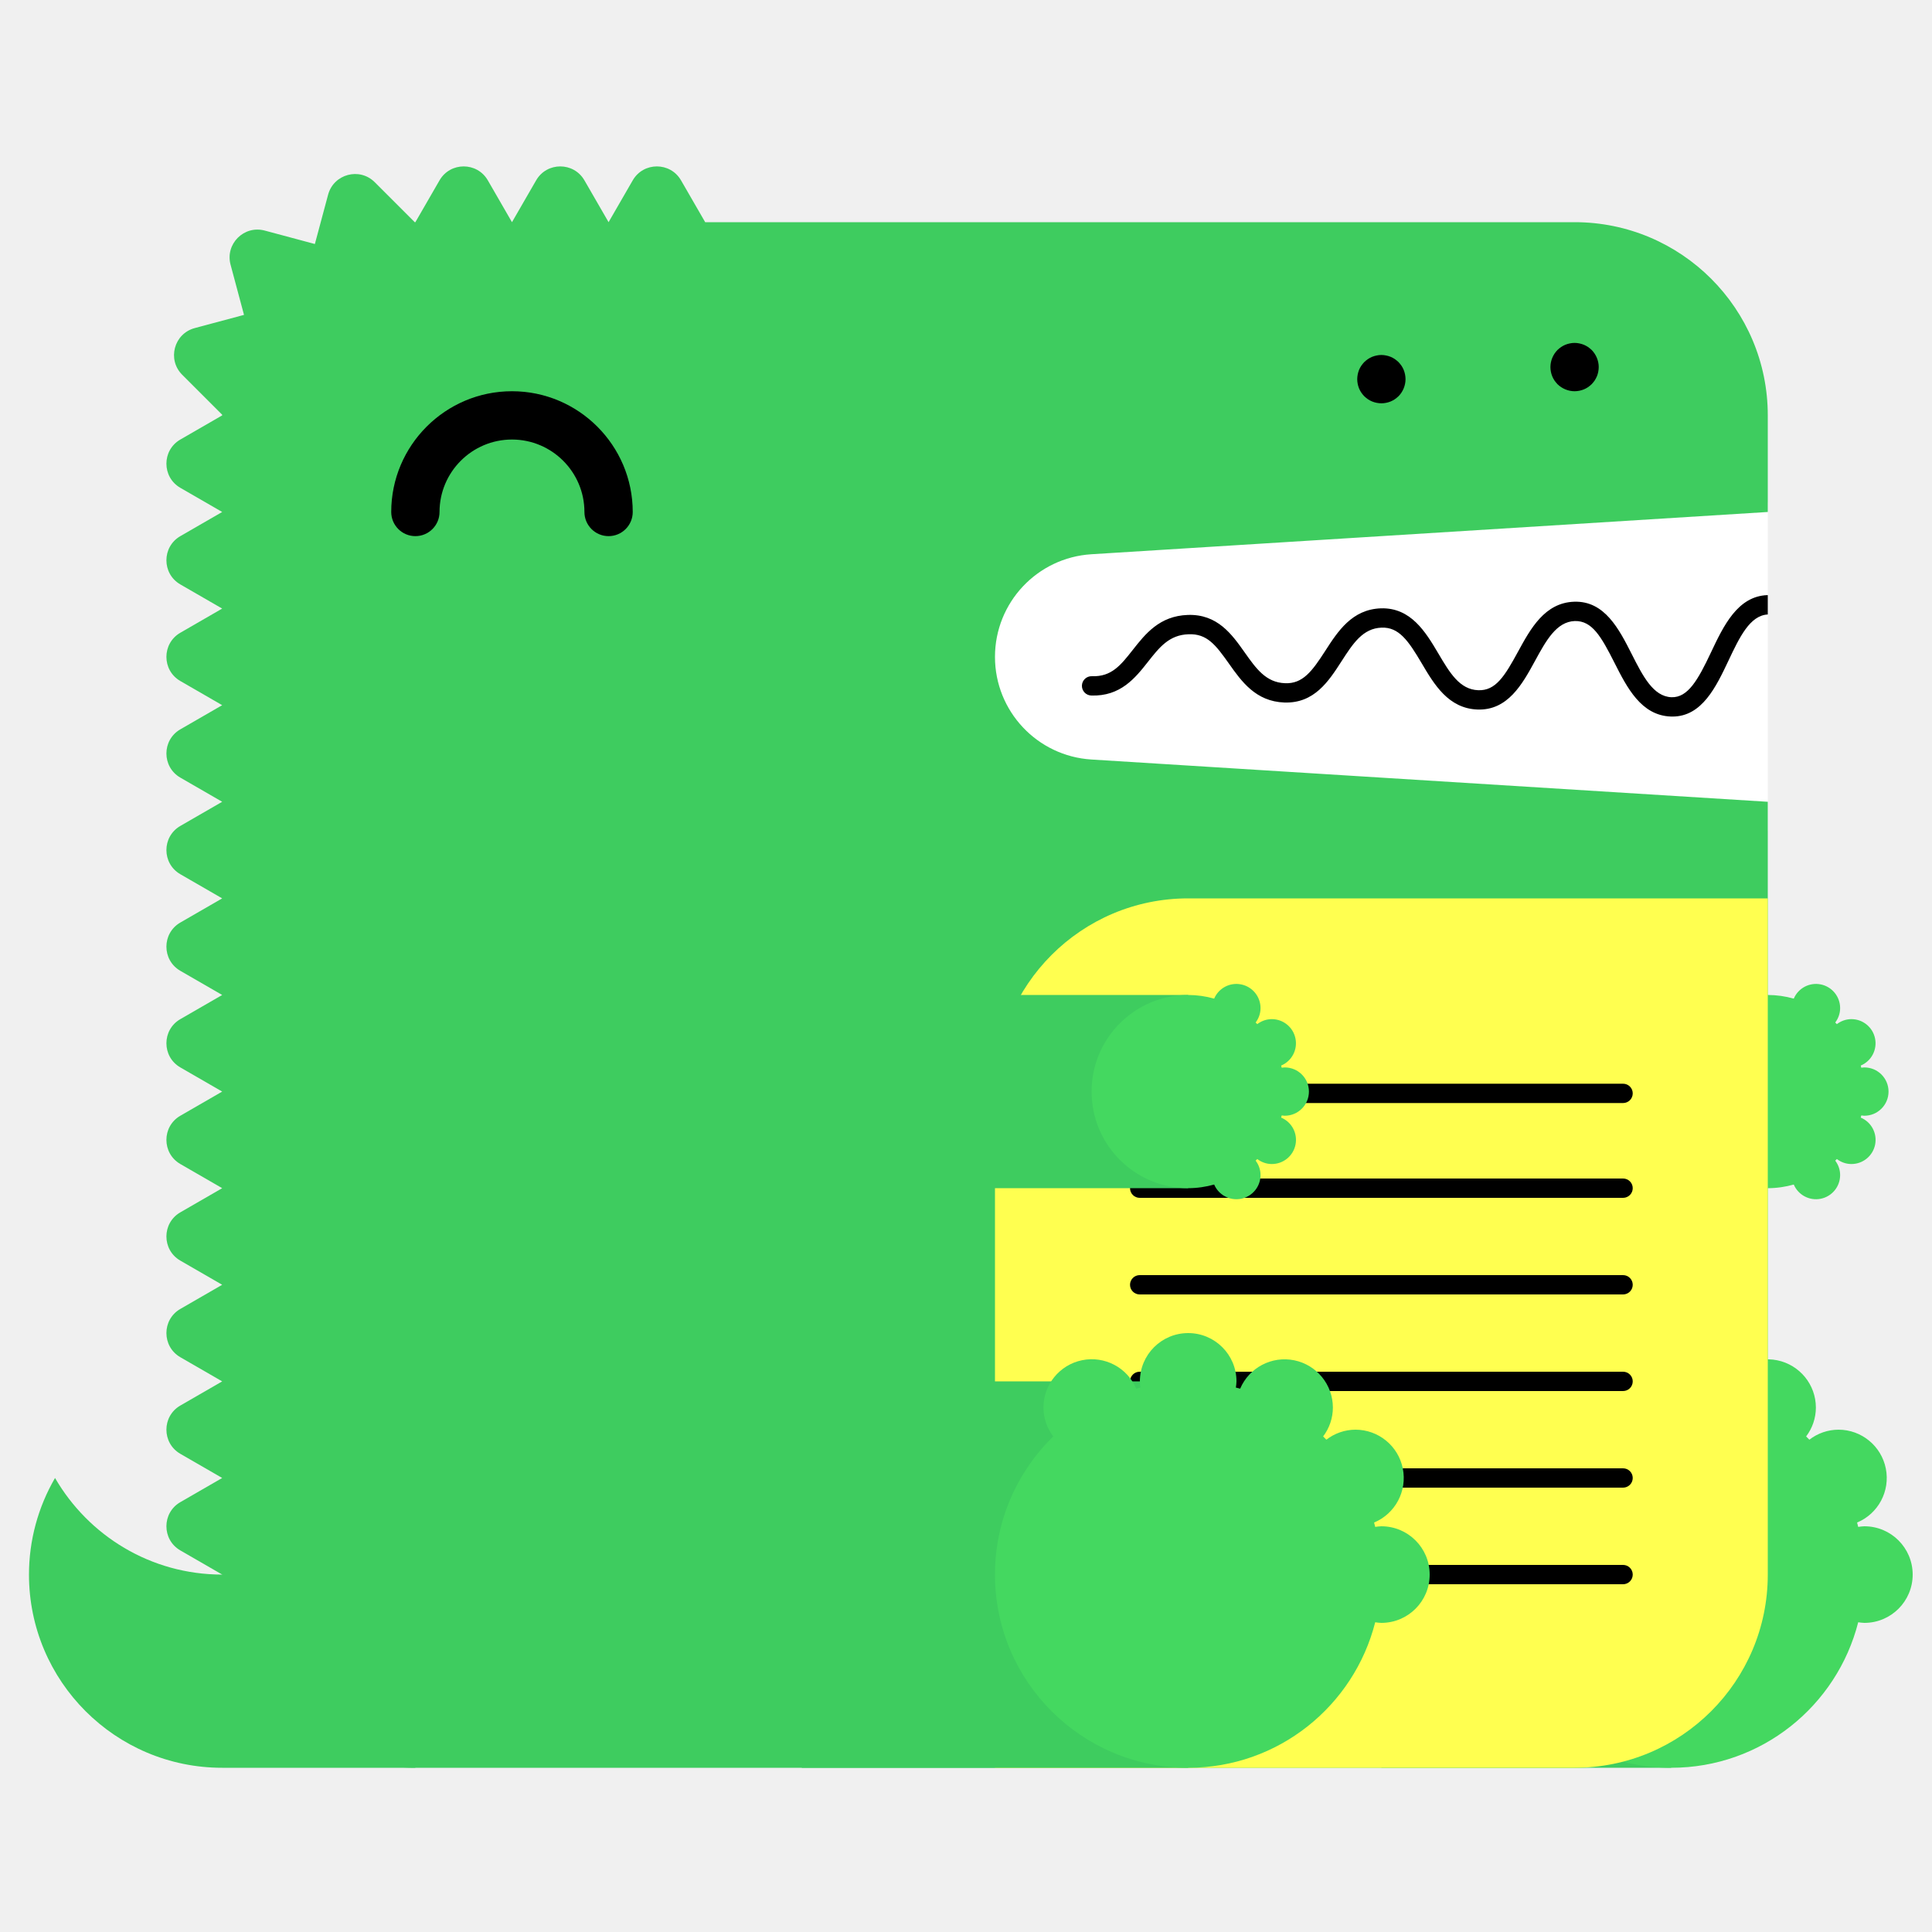
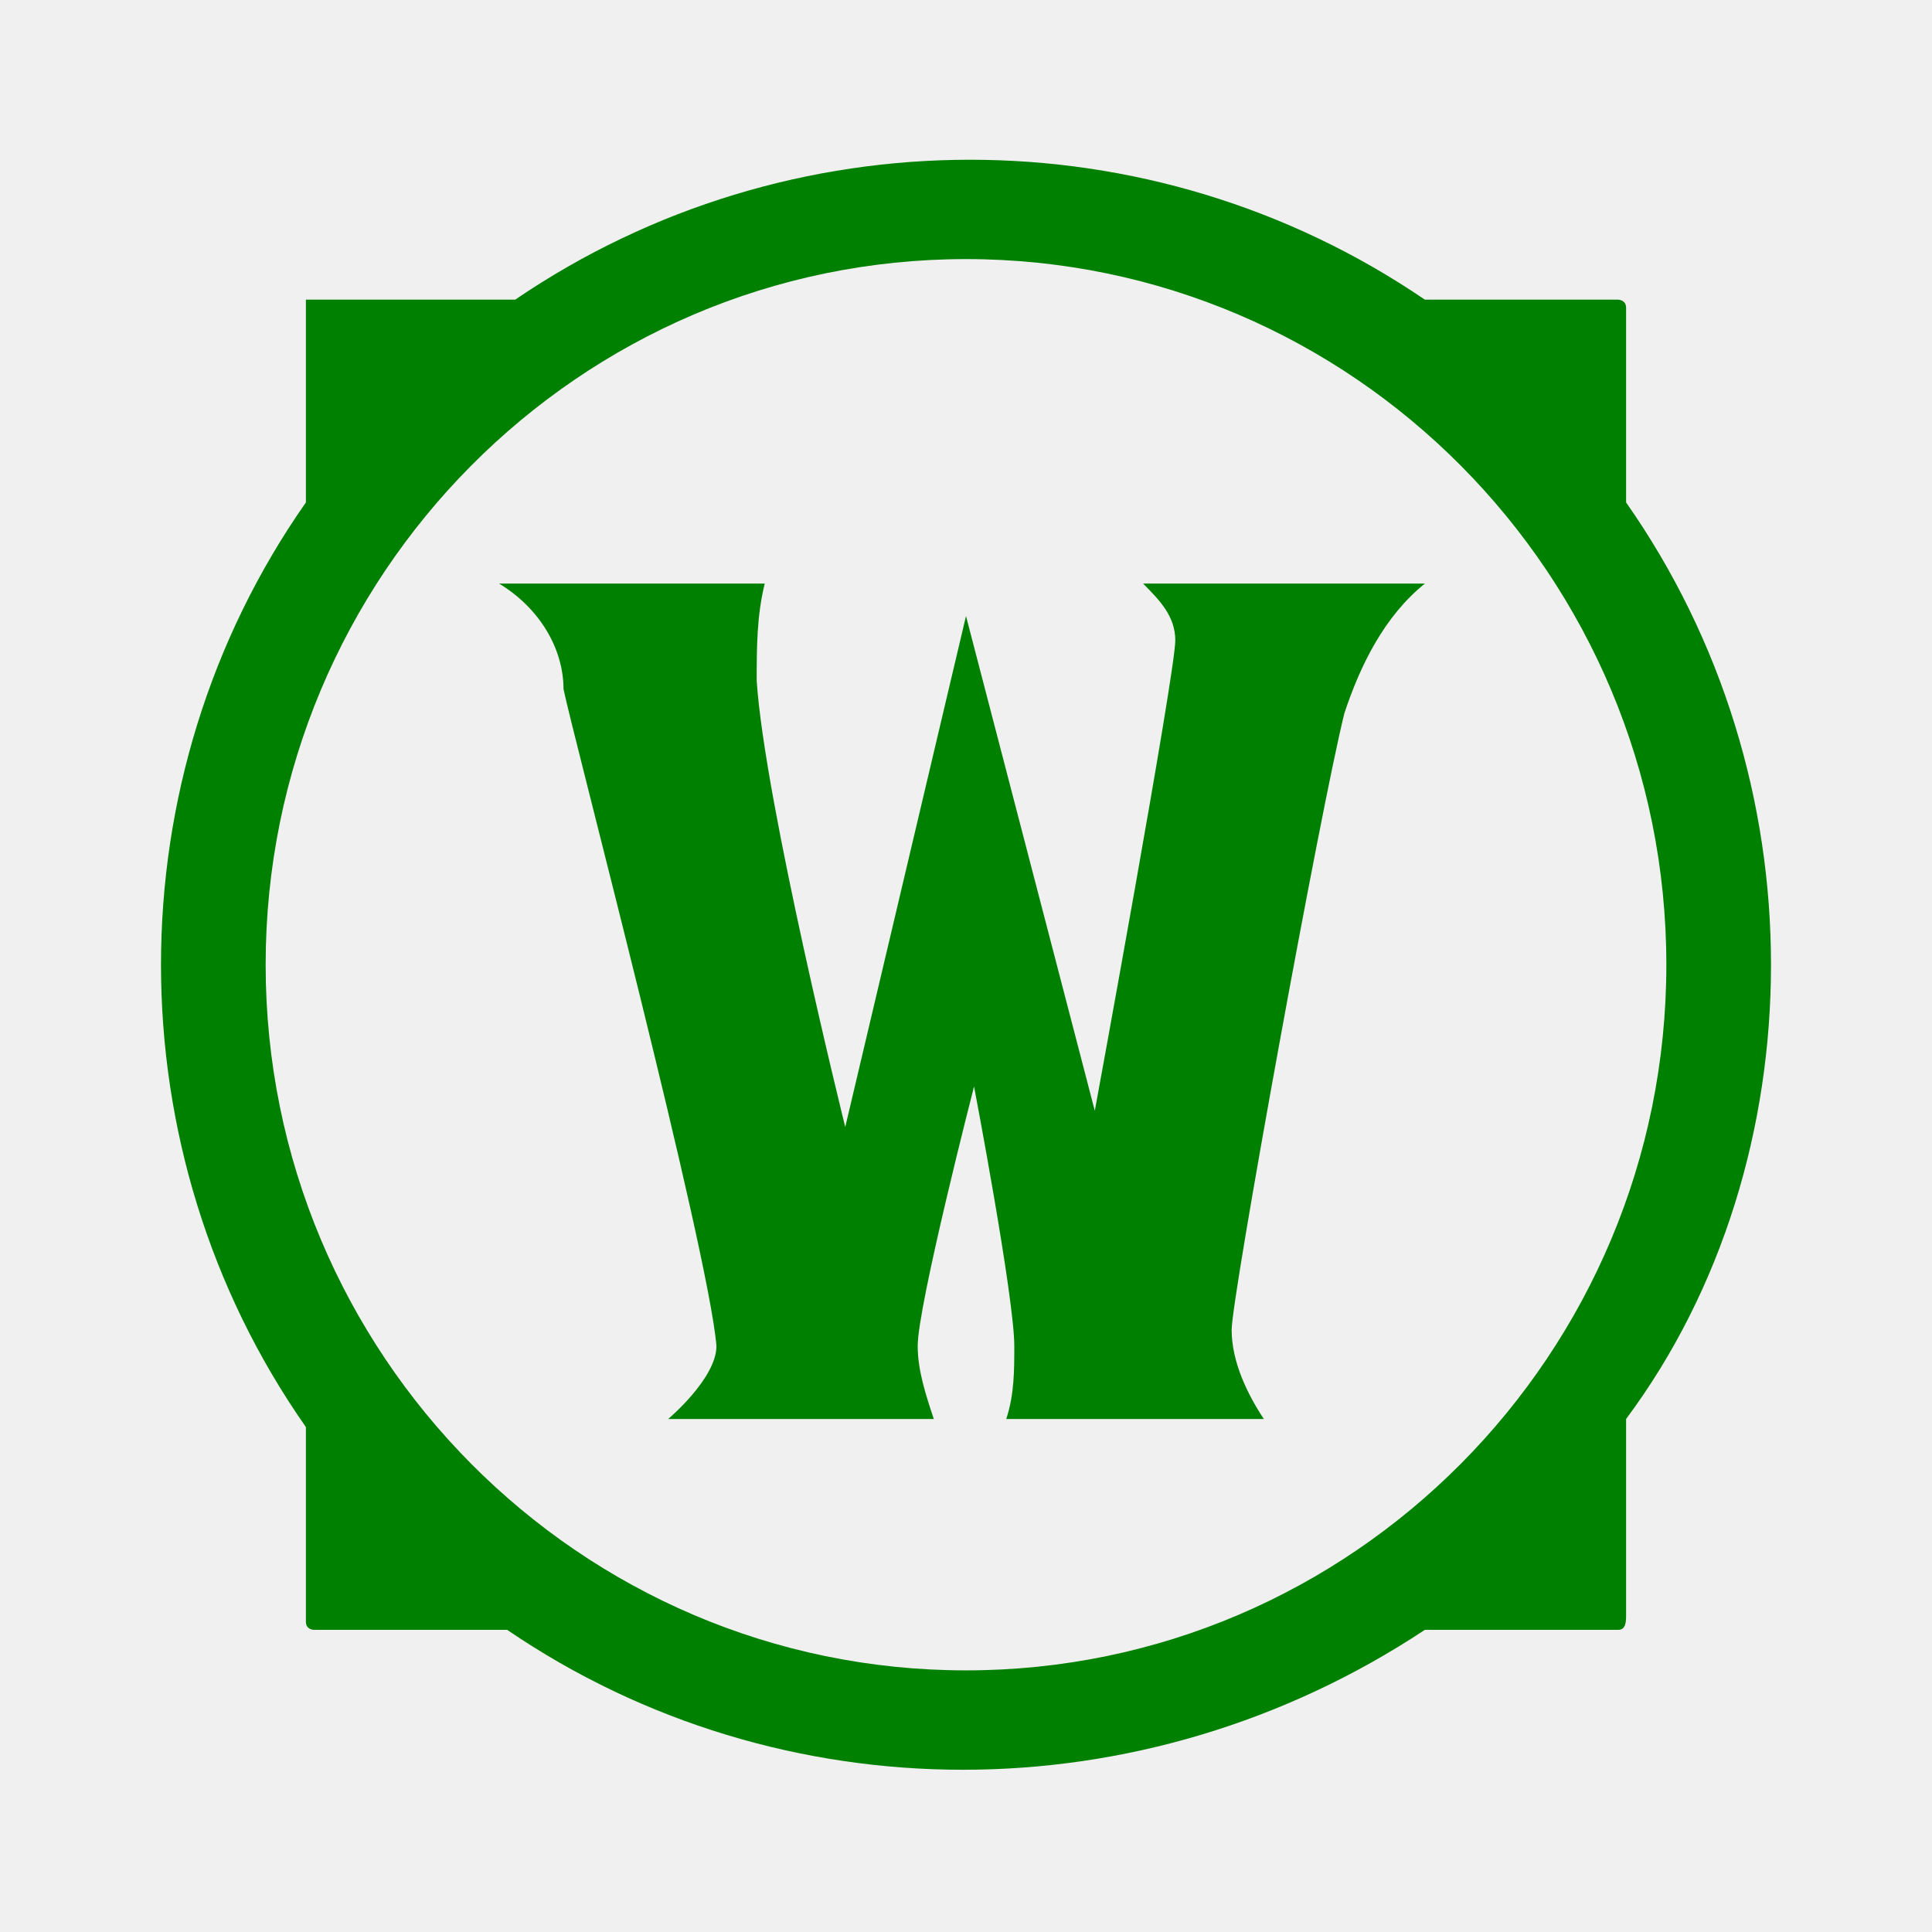
- <svg xmlns="http://www.w3.org/2000/svg" width="200" height="200" viewBox="0 0 200 200">
-   <g fill="none" fill-rule="evenodd">
-     <path fill="#FFF" d="M99 52h84v34H99z" />
-     <path d="M23 163c-7.398 0-13.843-4.027-17.303-10A19.886 19.886 0 0 0 3 163c0 11.046 8.954 20 20 20h20v-20H23z" fill="#3ECC5F" />
-     <path d="M112.98 57.376L183 53V43c0-11.046-8.954-20-20-20H73l-2.5-4.33c-1.112-1.925-3.889-1.925-5 0L63 23l-2.5-4.33c-1.111-1.925-3.889-1.925-5 0L53 23l-2.5-4.33c-1.111-1.925-3.889-1.925-5 0L43 23c-.022 0-.042.003-.065.003l-4.142-4.141c-1.57-1.571-4.252-.853-4.828 1.294l-1.369 5.104-5.192-1.392c-2.148-.575-4.111 1.389-3.535 3.536l1.39 5.193-5.102 1.367c-2.148.576-2.867 3.259-1.296 4.83l4.142 4.142c0 .021-.003.042-.003.064l-4.33 2.5c-1.925 1.111-1.925 3.889 0 5L23 53l-4.33 2.5c-1.925 1.111-1.925 3.889 0 5L23 63l-4.33 2.5c-1.925 1.111-1.925 3.889 0 5L23 73l-4.33 2.5c-1.925 1.111-1.925 3.889 0 5L23 83l-4.33 2.5c-1.925 1.111-1.925 3.889 0 5L23 93l-4.33 2.5c-1.925 1.111-1.925 3.889 0 5L23 103l-4.33 2.5c-1.925 1.111-1.925 3.889 0 5L23 113l-4.33 2.5c-1.925 1.111-1.925 3.889 0 5L23 123l-4.33 2.5c-1.925 1.111-1.925 3.889 0 5L23 133l-4.33 2.5c-1.925 1.111-1.925 3.889 0 5L23 143l-4.33 2.5c-1.925 1.111-1.925 3.889 0 5L23 153l-4.33 2.5c-1.925 1.111-1.925 3.889 0 5L23 163c0 11.046 8.954 20 20 20h120c11.046 0 20-8.954 20-20V83l-70.02-4.376A10.645 10.645 0 0 1 103 68c0-5.621 4.37-10.273 9.98-10.624" fill="#3ECC5F" />
-     <path fill="#3ECC5F" d="M143 183h30v-40h-30z" />
-     <path d="M193 158c-.219 0-.428.037-.639.064-.038-.15-.074-.301-.116-.451A5 5 0 0 0 190.32 148a4.96 4.96 0 0 0-3.016 1.036 26.531 26.531 0 0 0-.335-.336 4.955 4.955 0 0 0 1.011-2.987 5 5 0 0 0-9.599-1.959c-.148-.042-.297-.077-.445-.115.027-.211.064-.42.064-.639a5 5 0 0 0-5-5 5 5 0 0 0-5 5c0 .219.037.428.064.639-.148.038-.297.073-.445.115a4.998 4.998 0 0 0-9.599 1.959c0 1.125.384 2.151 1.011 2.987-3.717 3.632-6.031 8.693-6.031 14.3 0 11.046 8.954 20 20 20 9.339 0 17.16-6.41 19.361-15.064.211.027.42.064.639.064a5 5 0 0 0 5-5 5 5 0 0 0-5-5" fill="#44D860" />
-     <path fill="#3ECC5F" d="M153 123h30v-20h-30z" />
-     <path d="M193 115.5a2.5 2.5 0 1 0 0-5c-.109 0-.214.019-.319.032-.02-.075-.037-.15-.058-.225a2.501 2.501 0 0 0-.963-4.807c-.569 0-1.088.197-1.508.518a6.653 6.653 0 0 0-.168-.168c.314-.417.506-.931.506-1.494a2.5 2.5 0 0 0-4.8-.979A9.987 9.987 0 0 0 183 103c-5.522 0-10 4.478-10 10s4.478 10 10 10c.934 0 1.833-.138 2.69-.377a2.5 2.5 0 0 0 4.8-.979c0-.563-.192-1.077-.506-1.494.057-.055.113-.111.168-.168.42.321.939.518 1.508.518a2.5 2.5 0 0 0 .963-4.807c.021-.074.038-.15.058-.225.105.013.21.032.319.032" fill="#44D860" />
-     <path d="M63 55.5a2.5 2.5 0 0 1-2.5-2.5c0-4.136-3.364-7.5-7.5-7.5s-7.5 3.364-7.5 7.5a2.5 2.5 0 1 1-5 0c0-6.893 5.607-12.5 12.5-12.5S65.5 46.107 65.5 53a2.5 2.5 0 0 1-2.5 2.5" fill="#000" />
-     <path d="M103 183h60c11.046 0 20-8.954 20-20V93h-60c-11.046 0-20 8.954-20 20v70z" fill="#FFFF50" />
-     <path d="M168.02 124h-50.04a1 1 0 1 1 0-2h50.04a1 1 0 1 1 0 2m0 20h-50.04a1 1 0 1 1 0-2h50.04a1 1 0 1 1 0 2m0 20h-50.04a1 1 0 1 1 0-2h50.04a1 1 0 1 1 0 2m0-49.814h-50.04a1 1 0 1 1 0-2h50.04a1 1 0 1 1 0 2m0 19.814h-50.04a1 1 0 1 1 0-2h50.04a1 1 0 1 1 0 2m0 20h-50.04a1 1 0 1 1 0-2h50.04a1 1 0 1 1 0 2M183 61.611c-.012 0-.022-.006-.034-.005-3.09.105-4.552 3.196-5.842 5.923-1.346 2.85-2.387 4.703-4.093 4.647-1.889-.068-2.969-2.202-4.113-4.46-1.314-2.594-2.814-5.536-5.963-5.426-3.046.104-4.513 2.794-5.807 5.167-1.377 2.528-2.314 4.065-4.121 3.994-1.927-.07-2.951-1.805-4.136-3.813-1.321-2.236-2.848-4.75-5.936-4.664-2.994.103-4.465 2.385-5.763 4.4-1.373 2.13-2.335 3.428-4.165 3.351-1.973-.07-2.992-1.51-4.171-3.177-1.324-1.873-2.816-3.993-5.895-3.89-2.928.1-4.399 1.97-5.696 3.618-1.232 1.564-2.194 2.802-4.229 2.724a1 1 0 0 0-.072 2c3.017.101 4.545-1.8 5.872-3.487 1.177-1.496 2.193-2.787 4.193-2.855 1.926-.082 2.829 1.115 4.195 3.045 1.297 1.834 2.769 3.914 5.731 4.021 3.103.104 4.596-2.215 5.918-4.267 1.182-1.834 2.202-3.417 4.15-3.484 1.793-.067 2.769 1.35 4.145 3.681 1.297 2.197 2.766 4.686 5.787 4.796 3.125.108 4.634-2.62 5.949-5.035 1.139-2.088 2.214-4.06 4.119-4.126 1.793-.042 2.728 1.595 4.111 4.33 1.292 2.553 2.757 5.445 5.825 5.556l.169.003c3.064 0 4.518-3.075 5.805-5.794 1.139-2.41 2.217-4.68 4.067-4.773v-2z" fill="#000" />
-     <path fill="#3ECC5F" d="M83 183h40v-40H83z" />
-     <path d="M143 158c-.219 0-.428.037-.639.064-.038-.15-.074-.301-.116-.451A5 5 0 0 0 140.32 148a4.96 4.96 0 0 0-3.016 1.036 26.531 26.531 0 0 0-.335-.336 4.955 4.955 0 0 0 1.011-2.987 5 5 0 0 0-9.599-1.959c-.148-.042-.297-.077-.445-.115.027-.211.064-.42.064-.639a5 5 0 0 0-5-5 5 5 0 0 0-5 5c0 .219.037.428.064.639-.148.038-.297.073-.445.115a4.998 4.998 0 0 0-9.599 1.959c0 1.125.384 2.151 1.011 2.987-3.717 3.632-6.031 8.693-6.031 14.3 0 11.046 8.954 20 20 20 9.339 0 17.16-6.41 19.361-15.064.211.027.42.064.639.064a5 5 0 0 0 5-5 5 5 0 0 0-5-5" fill="#44D860" />
-     <path fill="#3ECC5F" d="M83 123h40v-20H83z" />
-     <path d="M133 115.5a2.5 2.5 0 1 0 0-5c-.109 0-.214.019-.319.032-.02-.075-.037-.15-.058-.225a2.501 2.501 0 0 0-.963-4.807c-.569 0-1.088.197-1.508.518a6.653 6.653 0 0 0-.168-.168c.314-.417.506-.931.506-1.494a2.5 2.5 0 0 0-4.8-.979A9.987 9.987 0 0 0 123 103c-5.522 0-10 4.478-10 10s4.478 10 10 10c.934 0 1.833-.138 2.69-.377a2.5 2.5 0 0 0 4.8-.979c0-.563-.192-1.077-.506-1.494.057-.055.113-.111.168-.168.42.321.939.518 1.508.518a2.5 2.5 0 0 0 .963-4.807c.021-.074.038-.15.058-.225.105.013.21.032.319.032" fill="#44D860" />
-     <path d="M143 41.75c-.16 0-.33-.02-.49-.05a2.52 2.52 0 0 1-.47-.14c-.15-.06-.29-.14-.431-.23-.13-.09-.259-.2-.38-.31-.109-.12-.219-.24-.309-.38s-.17-.28-.231-.43a2.619 2.619 0 0 1-.189-.96c0-.16.02-.33.05-.49.03-.16.08-.31.139-.47.061-.15.141-.29.231-.43.09-.13.2-.26.309-.38.121-.11.25-.22.38-.31.141-.09.281-.17.431-.23.149-.06.31-.11.47-.14.32-.07.65-.07.98 0 .159.03.32.08.47.14.149.06.29.14.43.23.13.09.259.2.38.31.11.12.22.25.31.38.09.14.17.28.23.43.06.16.11.31.14.47.029.16.05.33.05.49 0 .66-.271 1.31-.73 1.77-.121.11-.25.22-.38.31-.14.09-.281.17-.43.23a2.565 2.565 0 0 1-.96.19m20-1.25c-.66 0-1.3-.27-1.771-.73a3.802 3.802 0 0 1-.309-.38c-.09-.14-.17-.28-.231-.43a2.619 2.619 0 0 1-.189-.96c0-.66.27-1.3.729-1.77.121-.11.25-.22.38-.31.141-.09.281-.17.431-.23.149-.06.31-.11.47-.14.32-.07.66-.07.98 0 .159.03.32.08.47.14.149.06.29.14.43.23.13.09.259.2.38.31.459.47.73 1.11.73 1.77 0 .16-.021.33-.05.49-.03.16-.08.32-.14.47-.07.15-.14.29-.23.43-.09.13-.2.26-.31.38-.121.11-.25.22-.38.31-.14.09-.281.17-.43.23a2.565 2.565 0 0 1-.96.19" fill="#000" />
-   </g>
+ <svg xmlns="http://www.w3.org/2000/svg" width="48" height="48" fill="none" viewBox="0 1 48 48" part="icon blz-icon">
+   <path fill="green" fill-rule="evenodd" d="M44 24.97c0-4.031-1.2-8.061-3.6-11.487V8.647c0-.202-.2-.202-.2-.202h-4.8c-6.8-4.635-15.8-4.635-22.6 0H7.6v5.038c-4.8 6.851-4.8 16.12 0 22.972v4.837c0 .201.2.201.2.201h4.8c6.8 4.635 15.8 4.635 22.8 0h4.8c.2 0 .2-.202.2-.403v-4.836c2.4-3.224 3.6-7.255 3.6-11.285m-37.4-.001c0-9.673 7.8-17.531 17.4-17.531s17.4 7.859 17.4 17.531C41.4 34.641 33.6 42.5 24 42.5S6.6 34.64 6.6 24.969" clip-rule="evenodd" />
+   <path fill="green" fill-rule="evenodd" d="M12.4 15.498H19c-.2.806-.2 1.612-.2 2.418C19 20.94 21 29 21 29l3-12.695 3.2 12.292s2-10.881 2-11.687c0-.605-.4-1.008-.8-1.411h7c-1 .806-1.6 2.015-2 3.224-.6 2.418-2.8 14.509-2.8 15.315s.4 1.612.8 2.217H25c.2-.605.2-1.21.2-1.814 0-1.209-1-6.448-1-6.448s-1.4 5.44-1.4 6.448c0 .605.2 1.21.4 1.814h-6.6s1.2-1.008 1.2-1.814c-.2-2.418-3.6-15.315-3.8-16.322 0-1.008-.6-2.015-1.6-2.62" clip-rule="evenodd" />
</svg>
